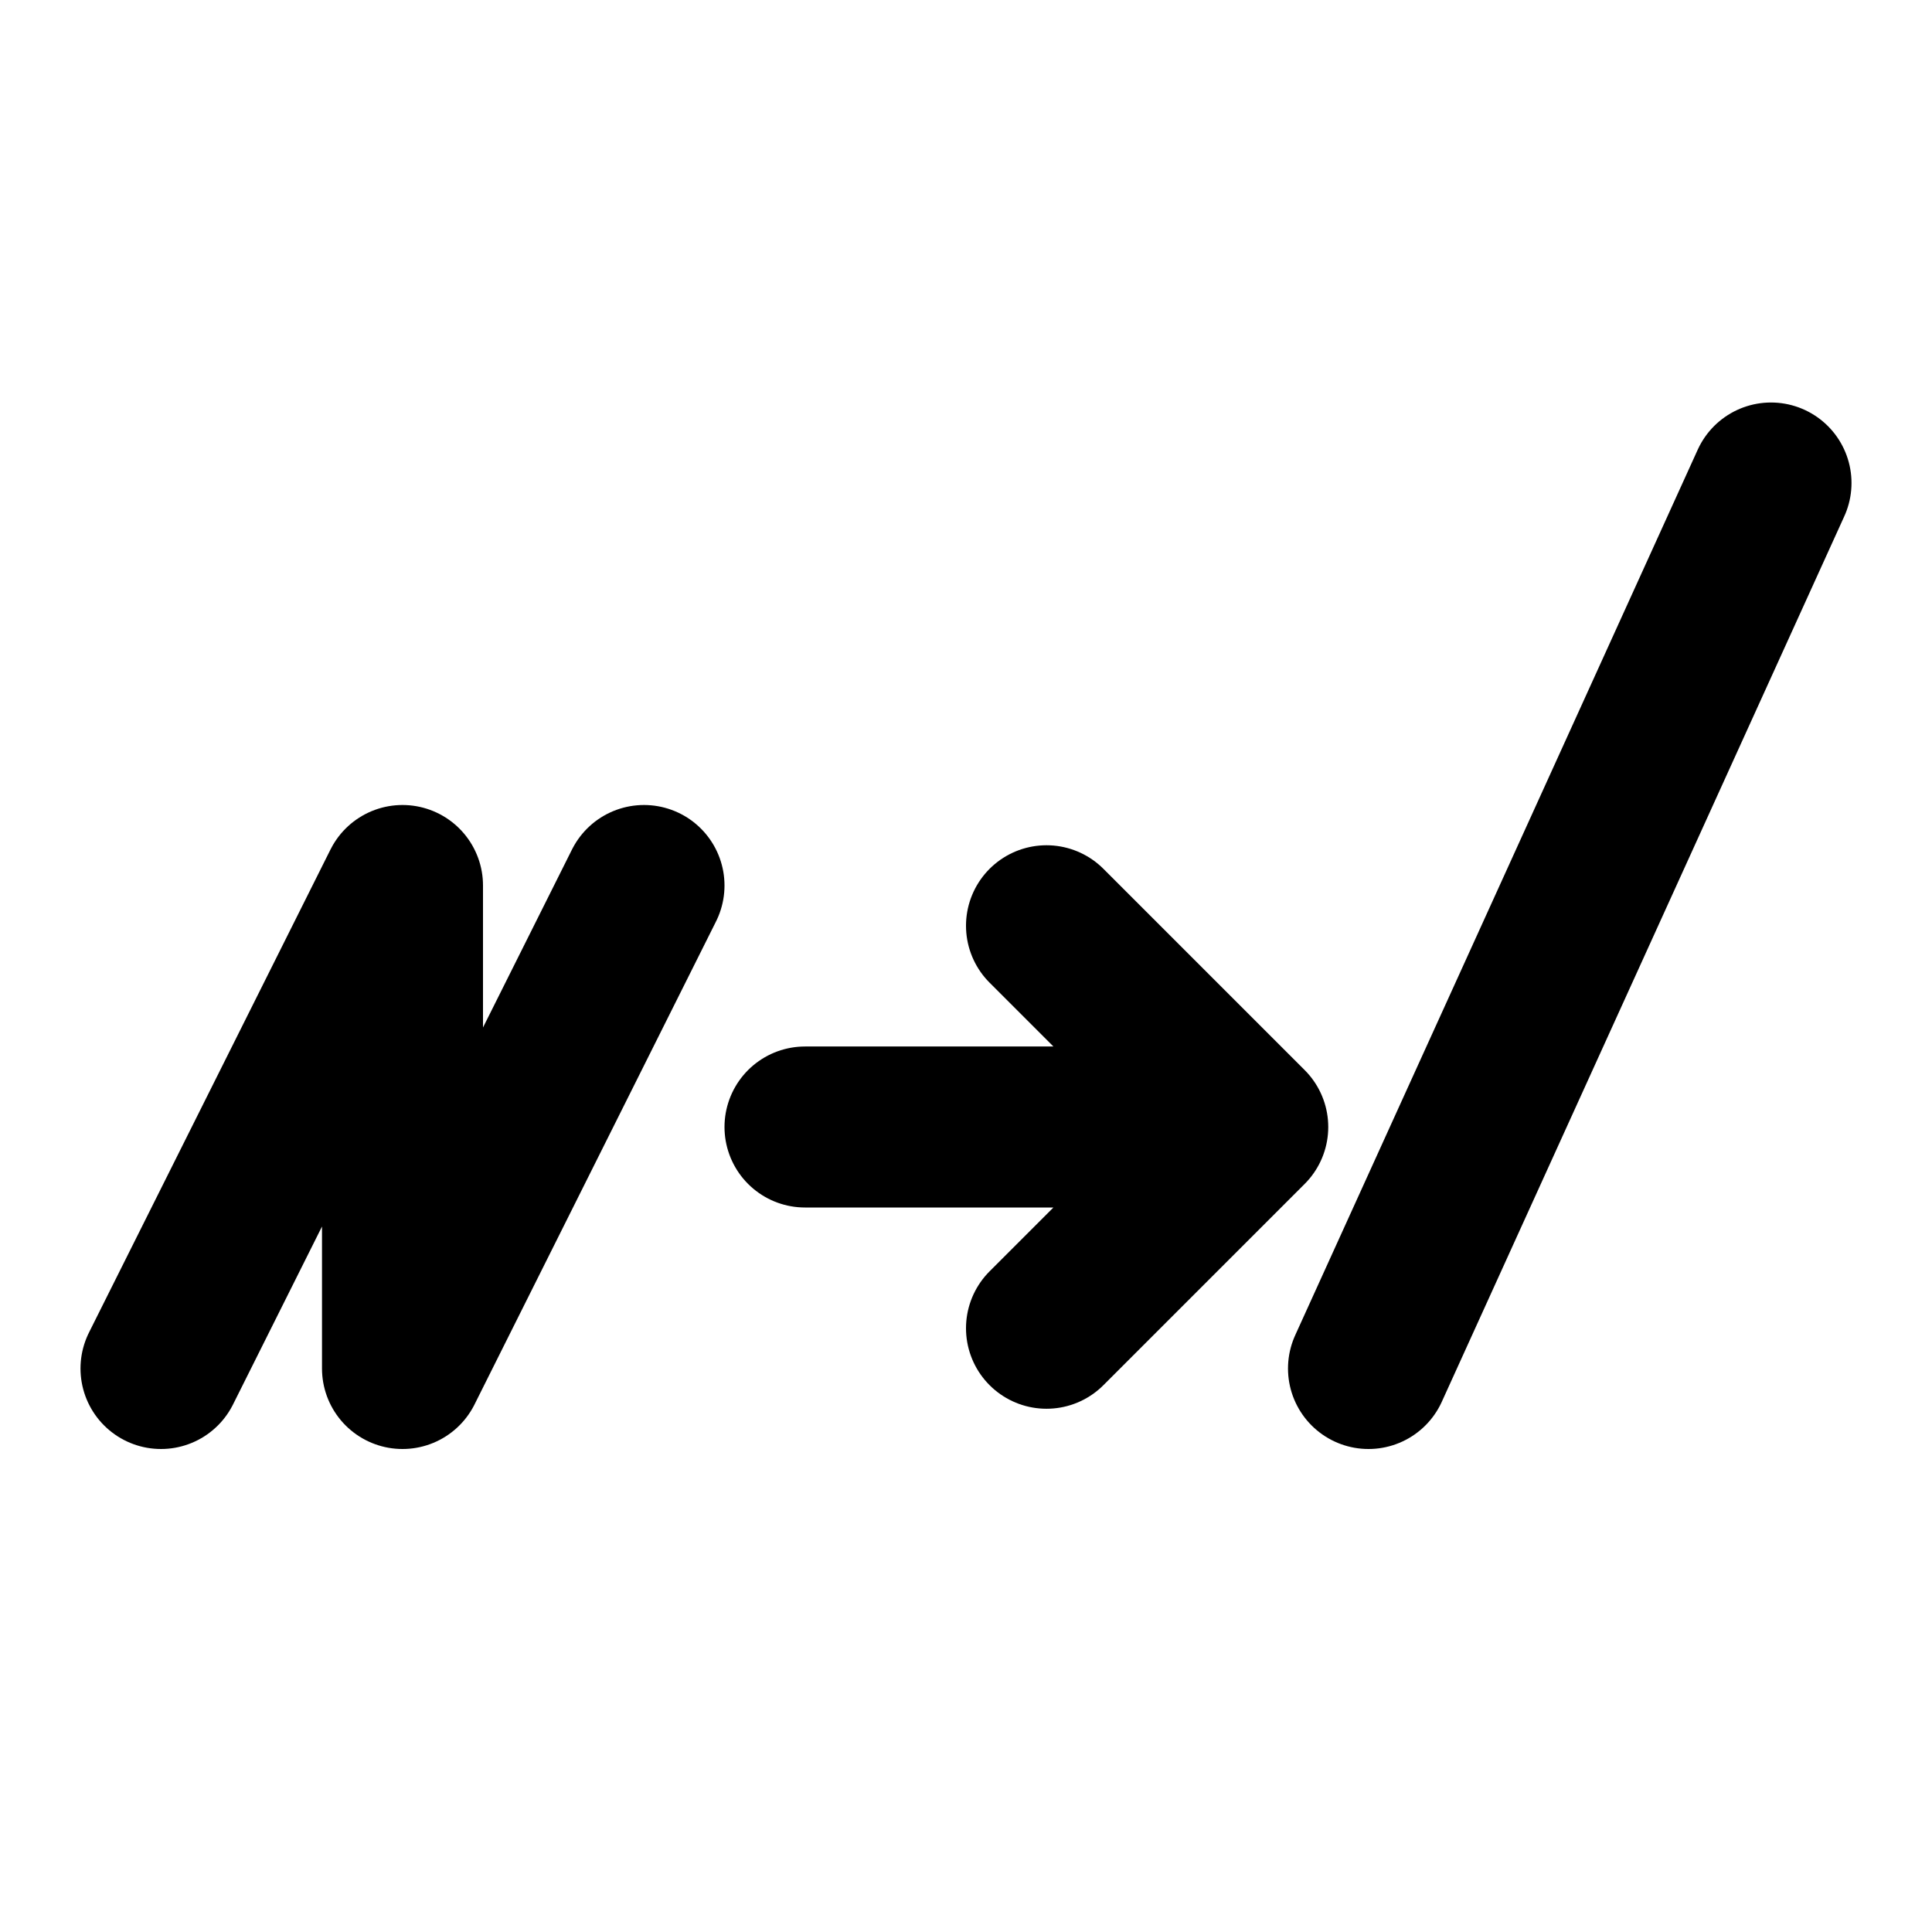
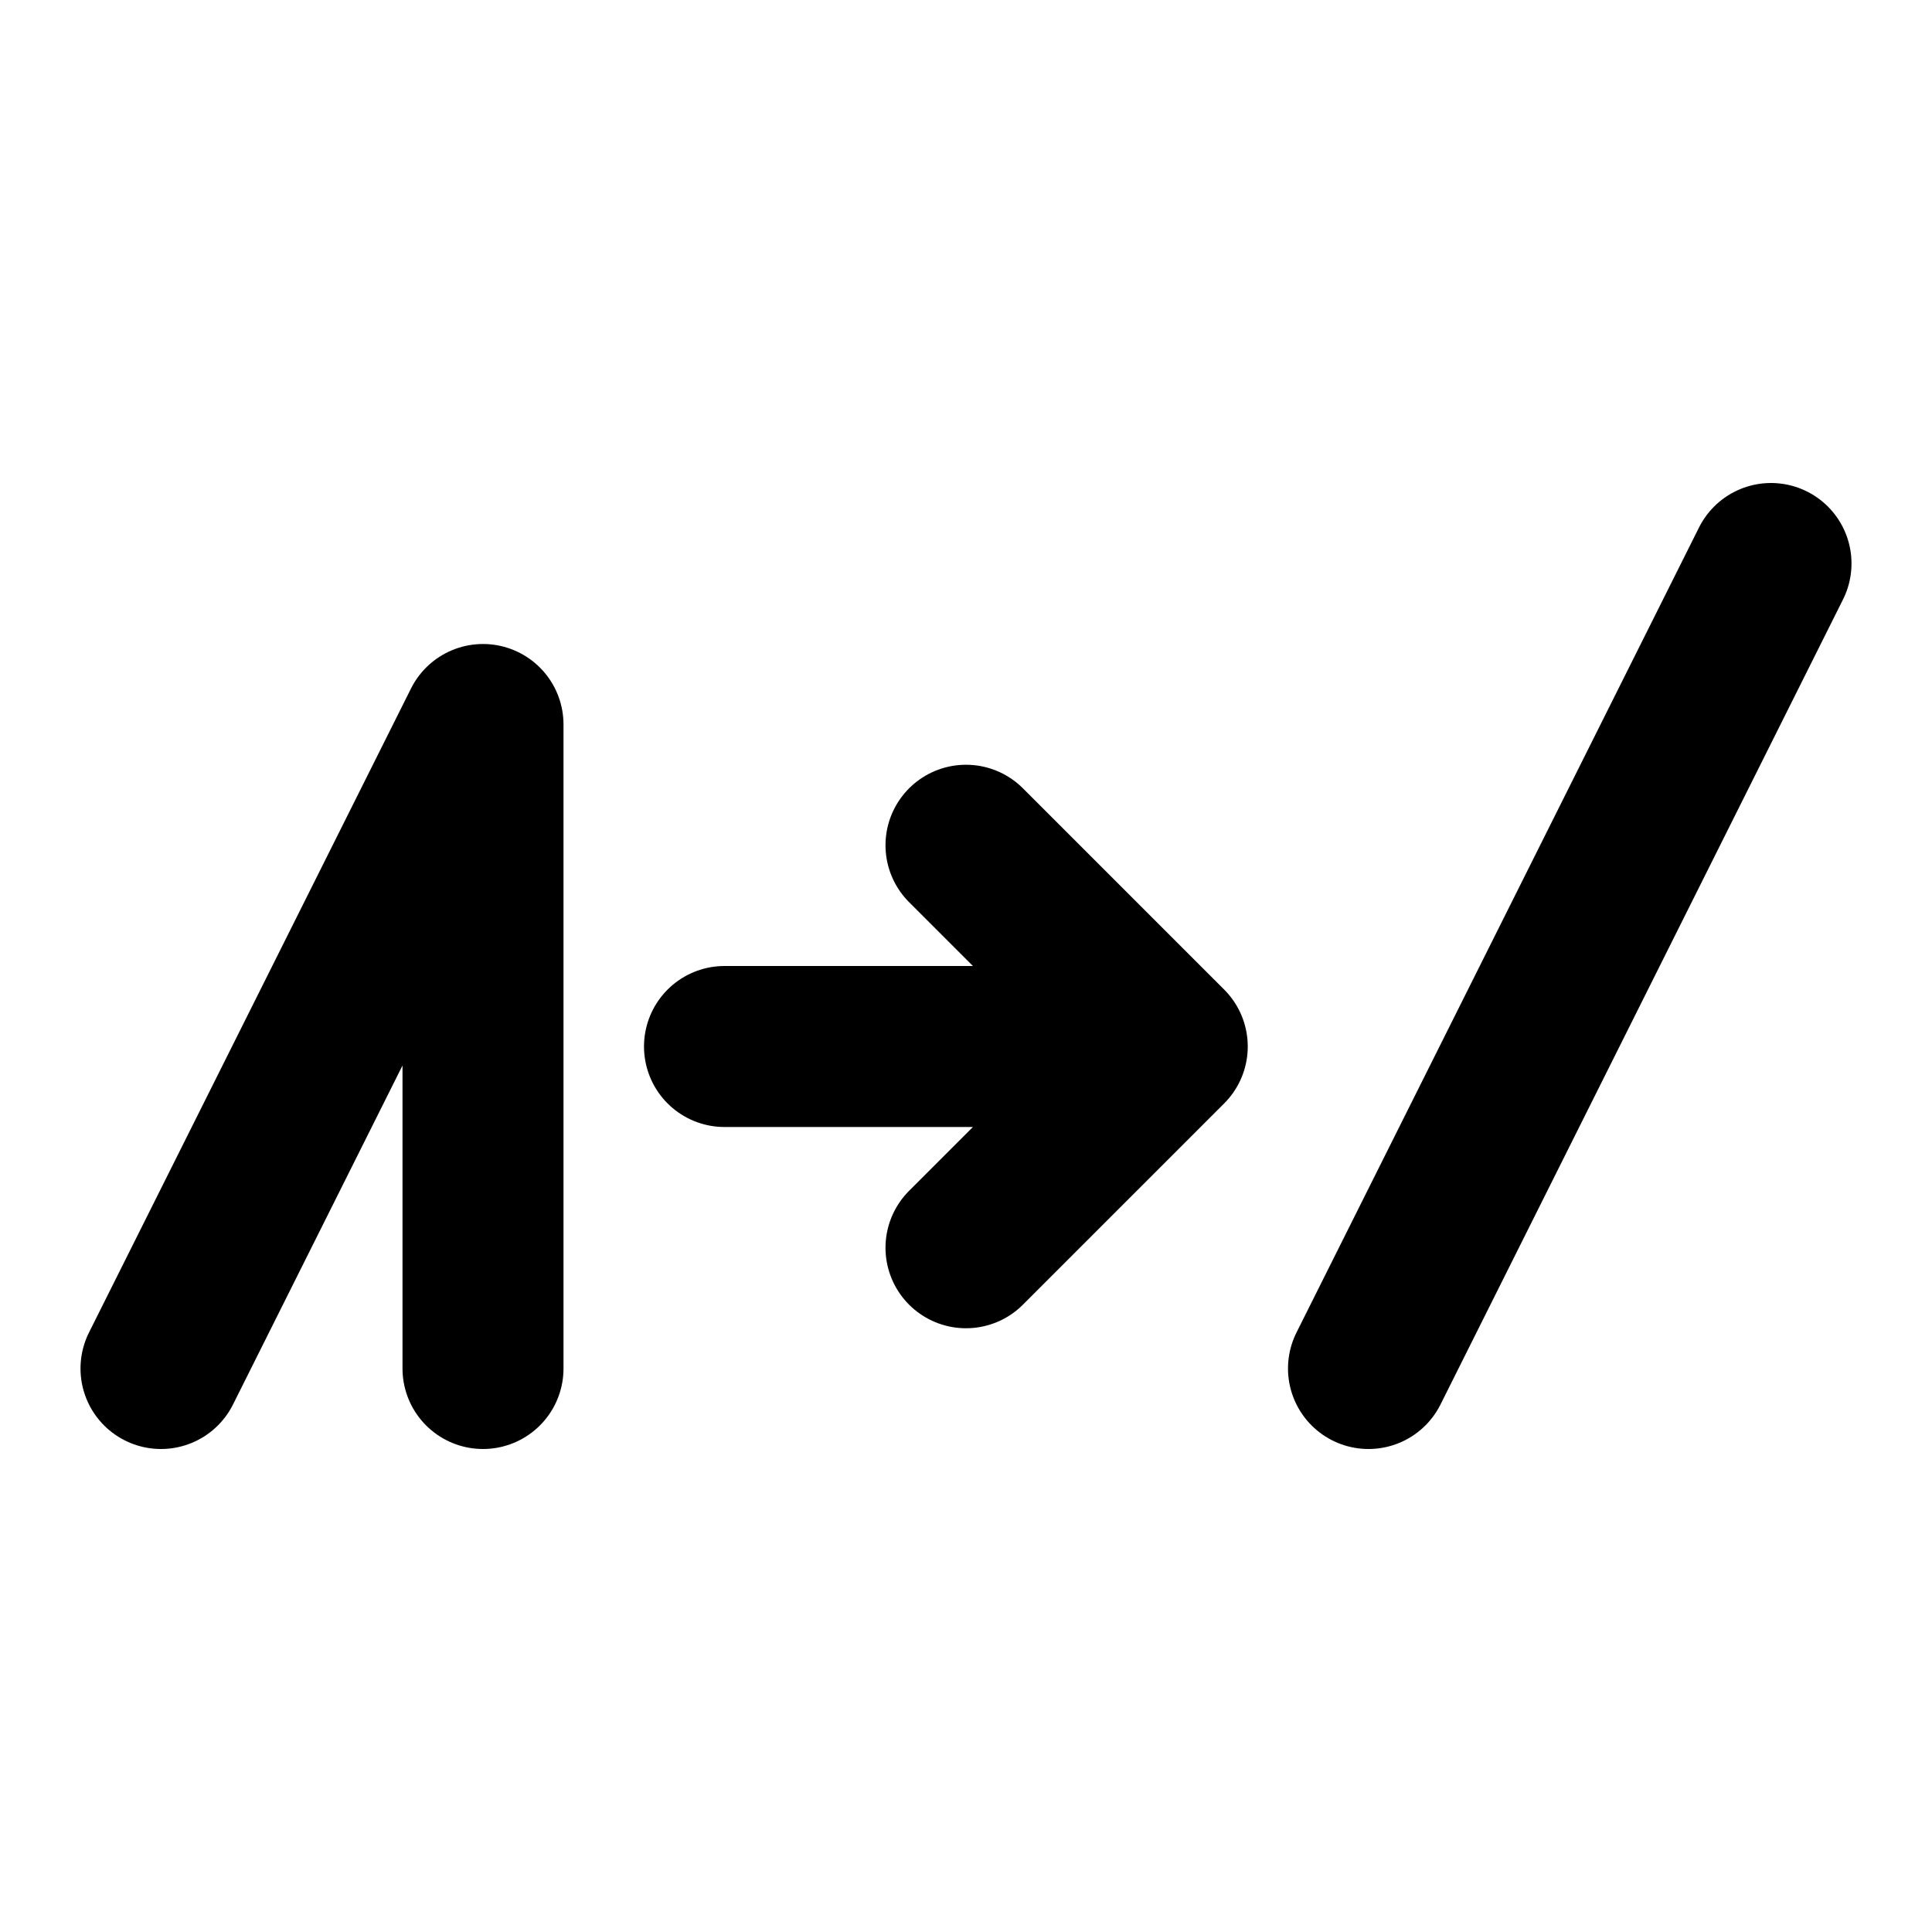
- <svg xmlns="http://www.w3.org/2000/svg" width="24" height="24" viewBox="0 0 24 24" fill="none" stroke="currentColor" stroke-width="2" stroke-linecap="round" stroke-linejoin="round" class="lucide lucide-unwrap">
-   <path d="M2 17 L5 11 L5 17 L8 11" />
-   <path d="M10 14h5M13 11.5l2.5 2.5-2.5 2.5" />
-   <path d="M17 17l5-11" />
+ <svg xmlns="http://www.w3.org/2000/svg" width="24" height="24" viewBox="0 0 24 24" fill="none" stroke="currentColor" stroke-width="2" stroke-linecap="round" stroke-linejoin="round">
+   <path d="M2 17 L6 9 V17" />
+   <path d="M9 13 H14 M12 10.5 L14.5 13 L12 15.5" />
+   <path d="M17 17 L22 7" />
</svg>
